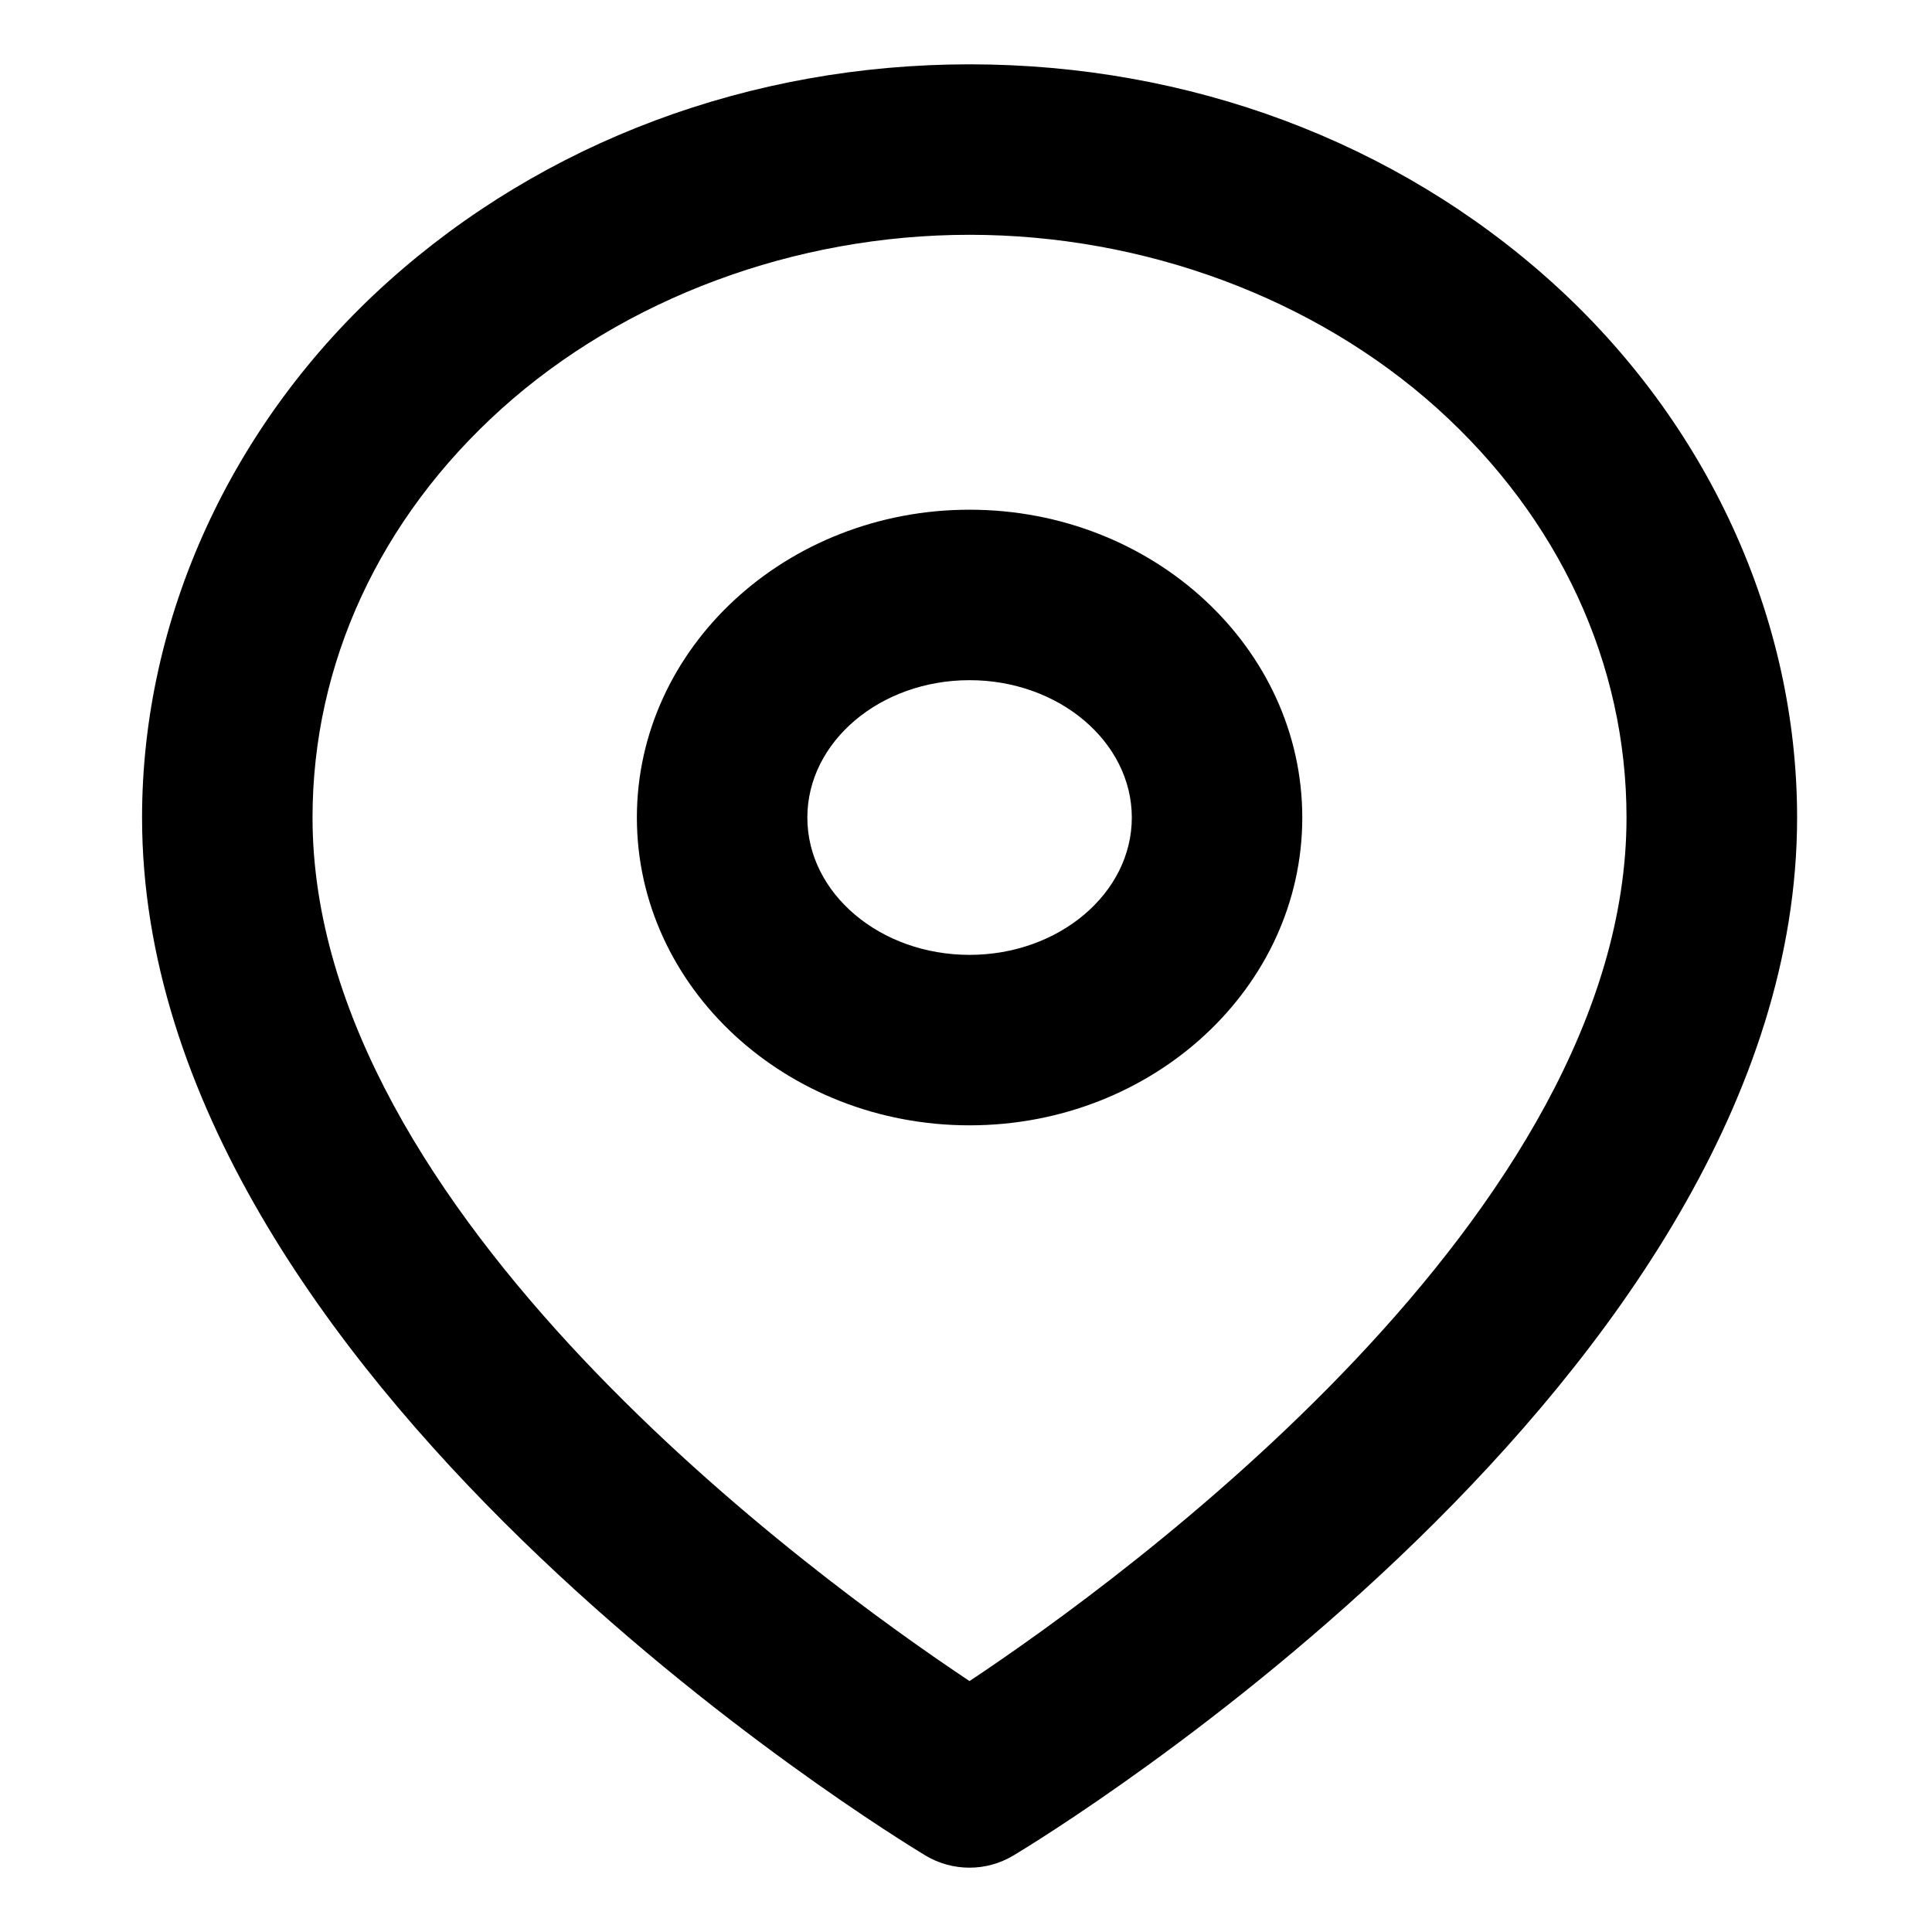
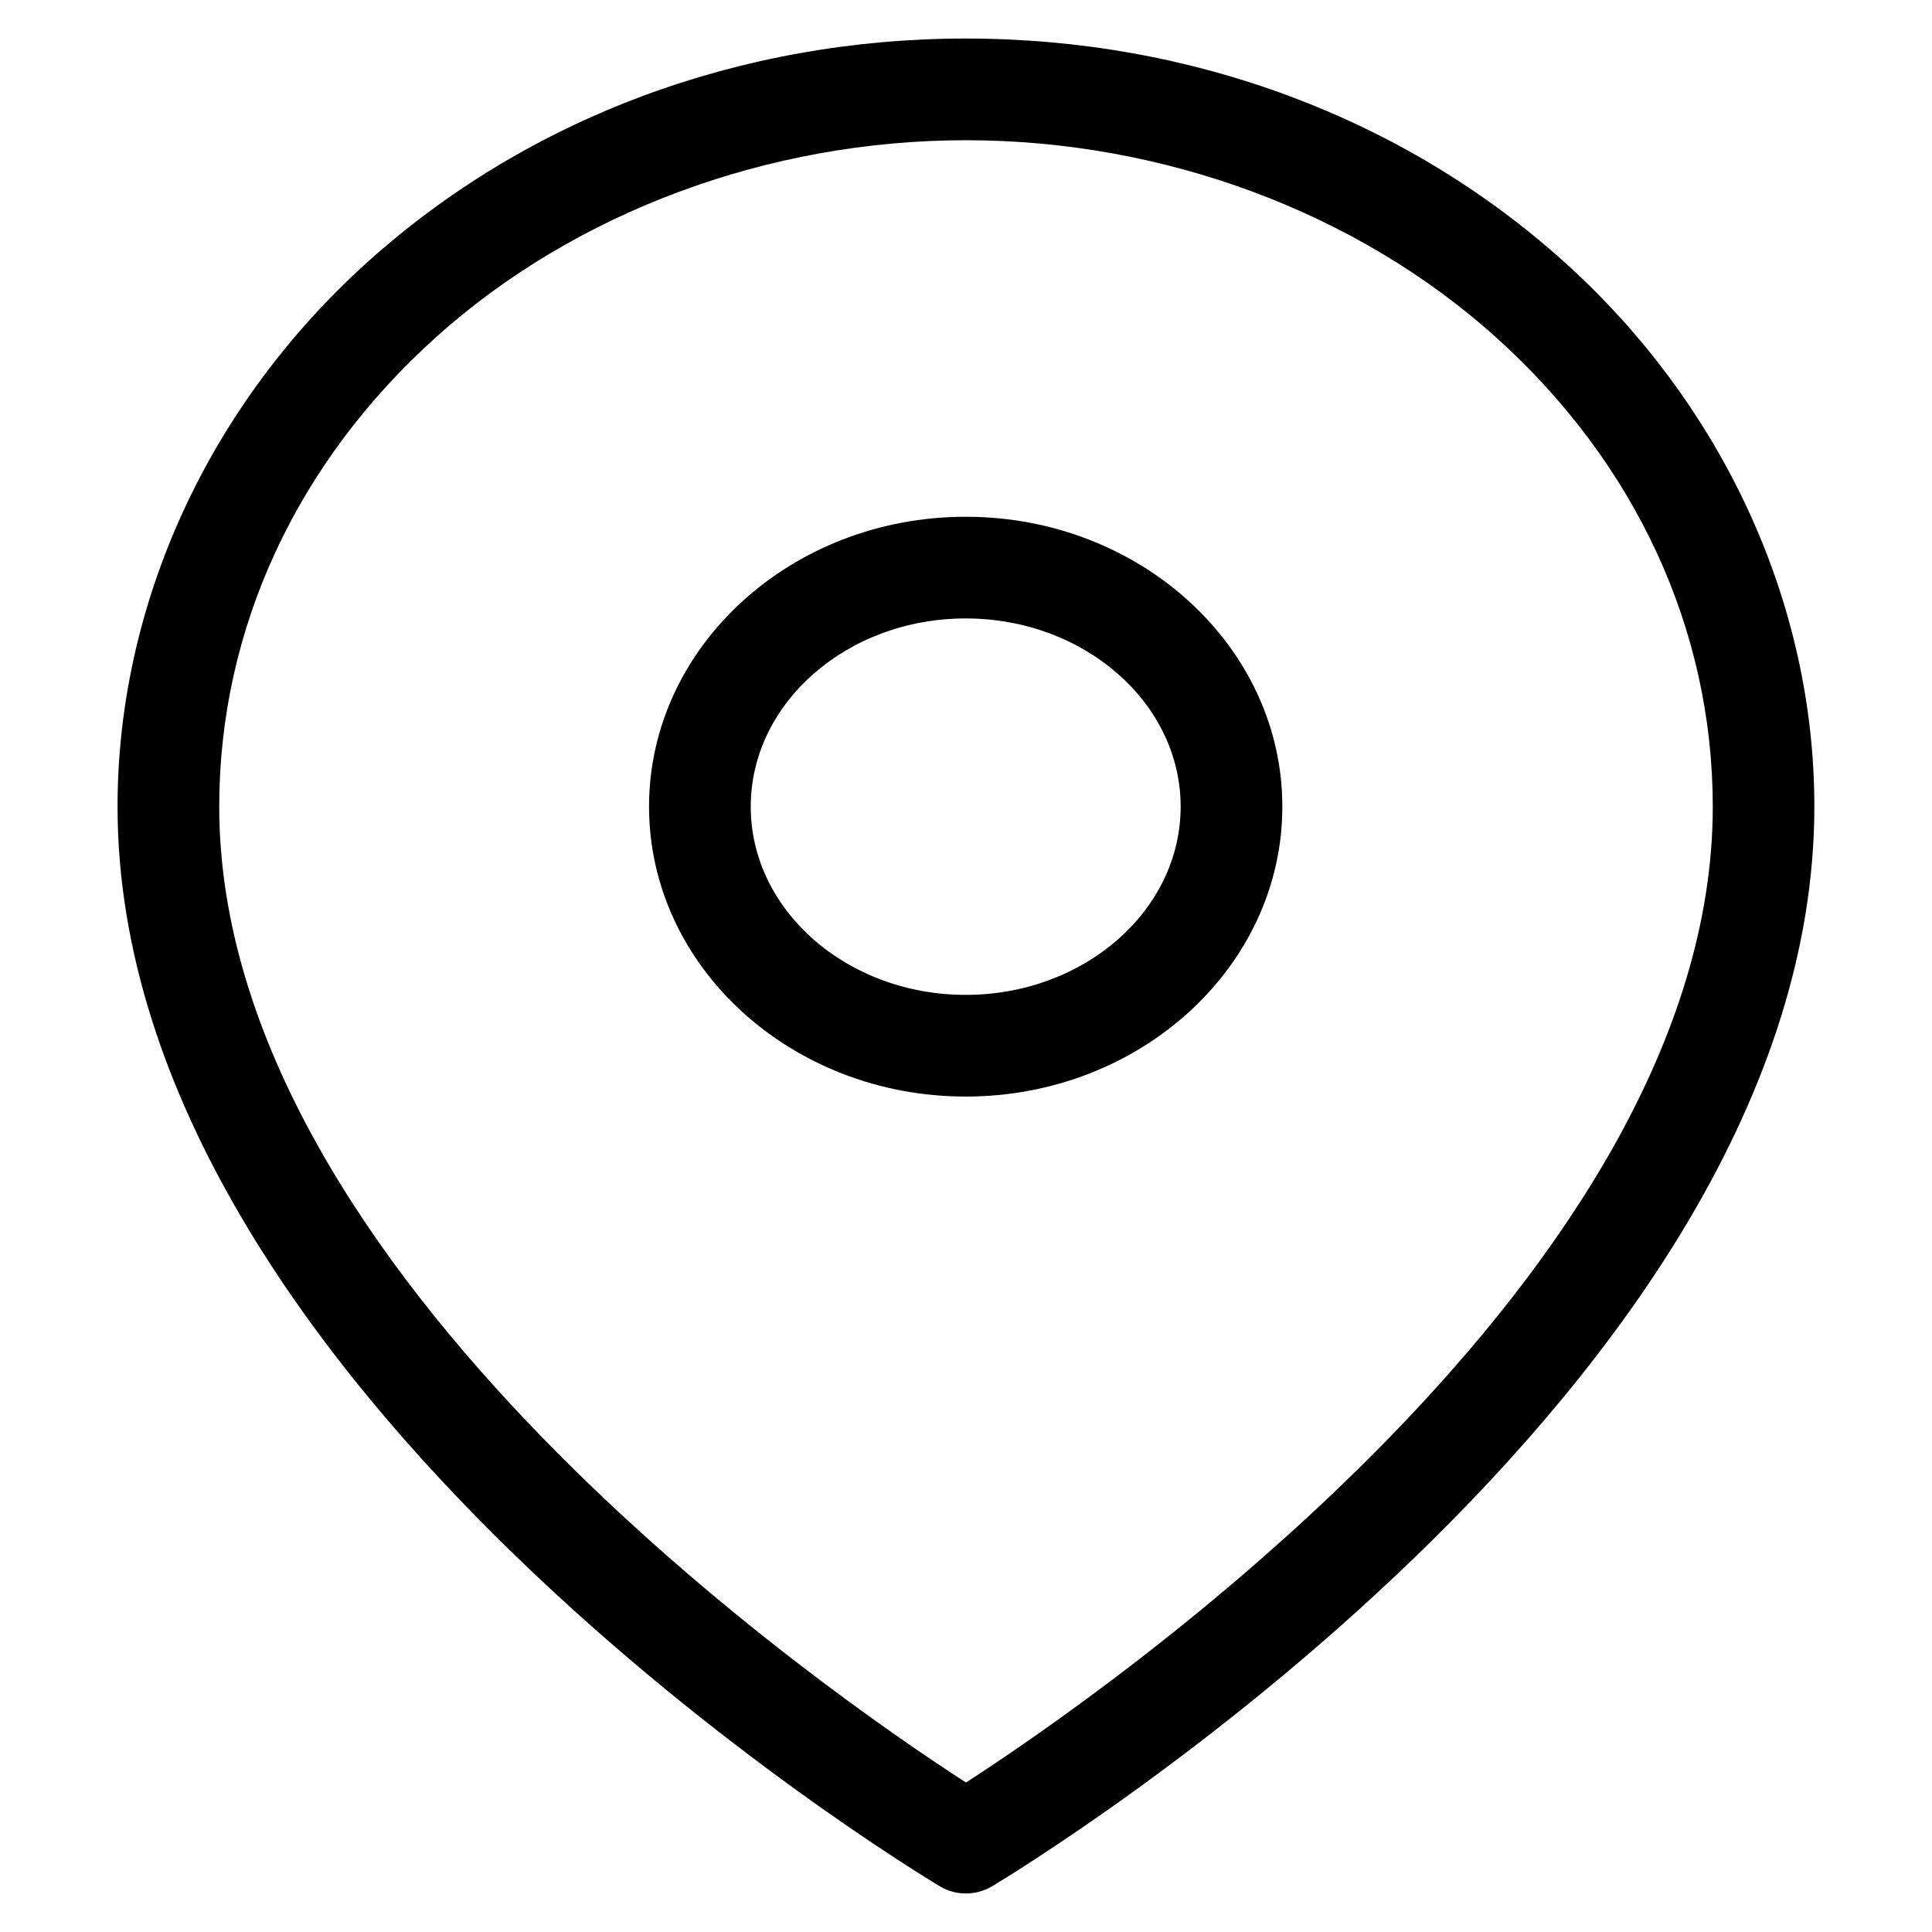
- <svg xmlns="http://www.w3.org/2000/svg" version="1.1" id="Layer_1" x="0px" y="0px" width="17px" height="17px" viewBox="0 0 17 17" enable-background="new 0 0 17 17" xml:space="preserve">
+ <svg xmlns="http://www.w3.org/2000/svg" version="1.1" id="Layer_1" x="0px" y="0px" width="19px" height="19px" viewBox="0 0 19 19" enable-background="new 0 0 19 19" xml:space="preserve">
  <g>
-     <g>
-       <path d="M8.531,16.434c-0.133,0-0.267-0.035-0.386-0.106C7.864,16.158,1.25,12.134,1.25,7.194c0-1.76,0.788-3.478,2.162-4.713    c1.373-1.234,3.19-1.915,5.12-1.915c1.932,0,3.75,0.68,5.121,1.915c1.373,1.237,2.16,2.955,2.16,4.713    c0,4.94-6.614,8.964-6.896,9.133C8.798,16.398,8.665,16.434,8.531,16.434z M8.531,2.066c-1.536,0-3.036,0.558-4.117,1.53    C3.341,4.562,2.75,5.839,2.75,7.194c0,3.484,4.43,6.699,5.781,7.598c1.352-0.899,5.781-4.114,5.781-7.598    c0-1.353-0.591-2.631-1.664-3.599C11.569,2.624,10.068,2.066,8.531,2.066z" />
-     </g>
-     <g>
-       <path d="M8.531,9.902c-1.614,0-2.927-1.215-2.927-2.708s1.313-2.709,2.927-2.709s2.928,1.215,2.928,2.709    S10.146,9.902,8.531,9.902z M8.531,5.985c-0.787,0-1.427,0.542-1.427,1.209s0.64,1.208,1.427,1.208S9.959,7.86,9.959,7.194    S9.318,5.985,8.531,5.985z" />
-     </g>
+     <path d="M15.38,2.573c-1.573-1.415-3.661-2.194-5.88-2.194c-2.219,0-4.308,0.779-5.881,2.194C2.054,3.98,1.156,5.934,1.156,7.933   c0,5.703,7.756,10.419,8.086,10.617c0.079,0.048,0.168,0.071,0.257,0.071s0.178-0.023,0.258-0.071   c0.33-0.198,8.086-4.914,8.086-10.617C17.844,5.935,16.946,3.981,15.38,2.573z M9.5,17.53c-1.329-0.858-7.344-5-7.344-9.598   c0-1.741,0.757-3.38,2.132-4.616C5.657,2.085,7.557,1.379,9.5,1.379c1.942,0,3.843,0.706,5.212,1.938   c1.375,1.237,2.132,2.876,2.132,4.616C16.844,12.525,10.828,16.671,9.5,17.53z" />
+     <path d="M9.497,5.082c-1.717,0-3.114,1.279-3.114,2.851s1.397,2.851,3.114,2.851c1.717,0,3.114-1.279,3.114-2.851   S11.214,5.082,9.497,5.082z M9.497,9.784c-1.166,0-2.114-0.831-2.114-1.851s0.948-1.851,2.114-1.851s2.114,0.831,2.114,1.851   S10.663,9.784,9.497,9.784z" />
  </g>
</svg>
